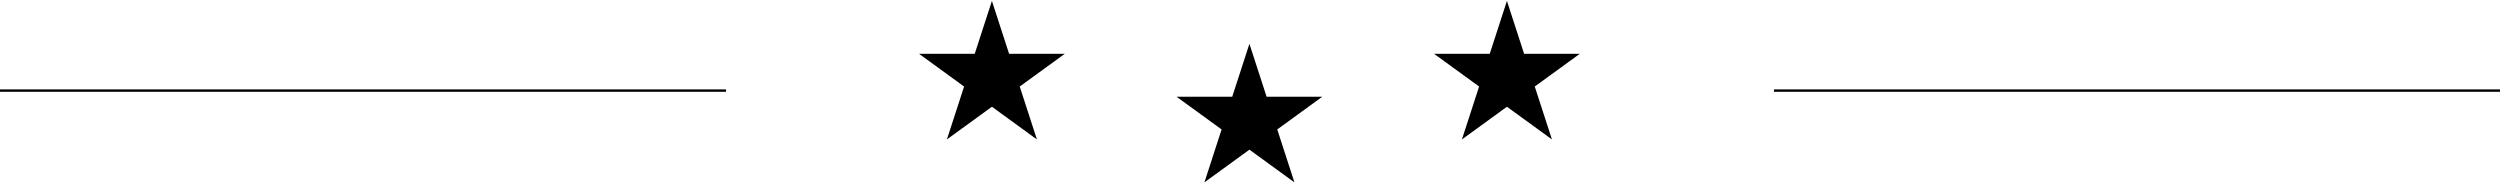
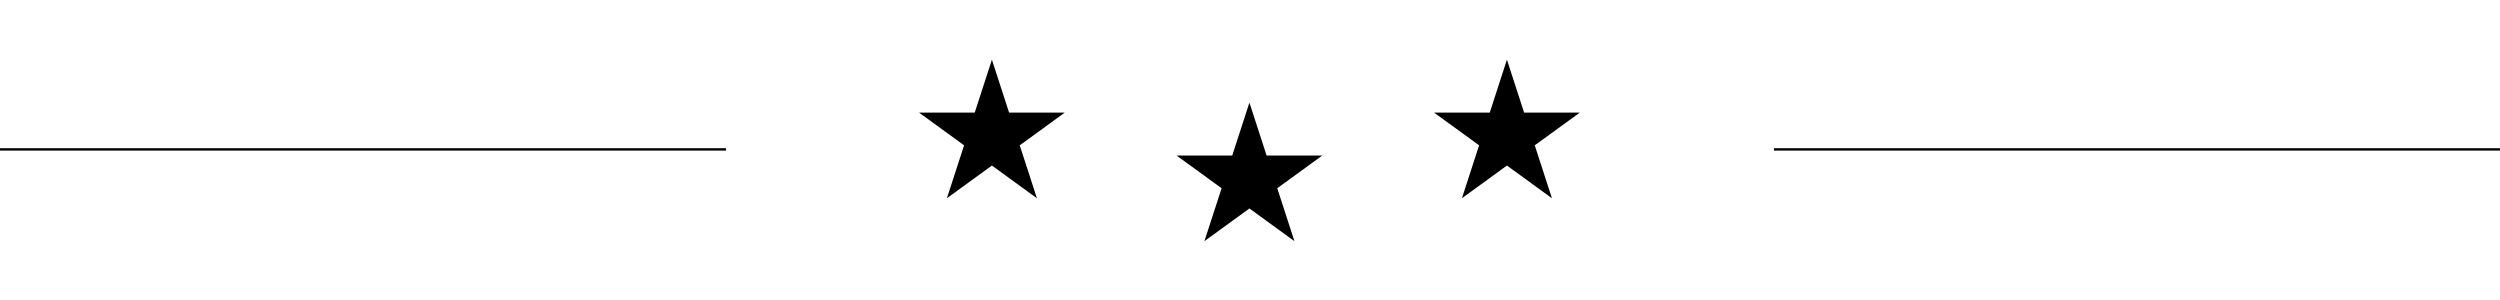
- <svg xmlns="http://www.w3.org/2000/svg" width="2097" height="153" viewBox="0 0 2097 153" fill="none">
+ <svg xmlns="http://www.w3.org/2000/svg" width="250" height="30" viewBox="0 0 2097 153" fill="none">
  <path d="M832.014 0L845.71 42.15H890.029L854.174 68.2L867.869 110.35L832.014 84.3L796.16 110.35L809.855 68.2L774 42.15H818.319L832.014 0Z" transform="translate(0 4)" fill="black" />
  <path d="M1264.01 0L1277.71 42.15H1322.03L1286.17 68.2L1299.87 110.35L1264.01 84.3L1228.16 110.35L1241.85 68.2L1206 42.15H1250.32L1264.01 0Z" transform="translate(0 4)" fill="black" />
  <path d="M1048.01 36L1061.71 78.15H1106.03L1070.17 104.2L1083.87 146.35L1048.01 120.3L1012.16 146.35L1025.85 104.2L990 78.15H1034.32L1048.01 36Z" transform="translate(0 4)" fill="black" />
  <path d="M1488 72H2097Z" transform="translate(0 4)" fill="black" />
  <path d="M0 72H609Z" transform="translate(0 4)" fill="black" />
  <path d="M832.014 0L832.966 -0.309L832.014 -3.236L831.063 -0.309L832.014 0ZM845.71 42.15L844.759 42.459L844.983 43.15H845.71V42.15ZM890.029 42.15L890.617 42.959L893.107 41.15H890.029V42.15ZM854.174 68.2L853.586 67.391L852.998 67.818L853.223 68.509L854.174 68.2ZM867.869 110.35L867.282 111.159L869.771 112.968L868.82 110.041L867.869 110.35ZM832.014 84.3L832.602 83.491L832.014 83.064L831.427 83.491L832.014 84.3ZM796.16 110.35L795.208 110.041L794.257 112.968L796.747 111.159L796.16 110.35ZM809.855 68.2L810.806 68.509L811.03 67.818L810.443 67.391L809.855 68.2ZM774 42.15V41.15H770.922L773.412 42.959L774 42.15ZM818.319 42.15V43.15H819.046L819.27 42.459L818.319 42.15ZM1264.01 0L1264.97 -0.309L1264.01 -3.236L1263.06 -0.309L1264.01 0ZM1277.71 42.15L1276.76 42.459L1276.98 43.15H1277.71V42.15ZM1322.03 42.15L1322.62 42.959L1325.11 41.15H1322.03V42.15ZM1286.17 68.2L1285.59 67.391L1285 67.818L1285.22 68.509L1286.17 68.2ZM1299.87 110.35L1299.28 111.159L1301.77 112.968L1300.82 110.041L1299.87 110.35ZM1264.01 84.3L1264.6 83.491L1264.01 83.064L1263.43 83.491L1264.01 84.3ZM1228.16 110.35L1227.21 110.041L1226.26 112.968L1228.75 111.159L1228.16 110.35ZM1241.85 68.2L1242.81 68.509L1243.03 67.818L1242.44 67.391L1241.85 68.2ZM1206 42.15V41.15H1202.92L1205.41 42.959L1206 42.15ZM1250.32 42.15V43.15H1251.05L1251.27 42.459L1250.32 42.15ZM1048.01 36L1048.97 35.691L1048.01 32.764L1047.06 35.691L1048.01 36ZM1061.71 78.15L1060.76 78.459L1060.98 79.15H1061.71V78.15ZM1106.03 78.15L1106.62 78.959L1109.11 77.15H1106.03V78.15ZM1070.17 104.2L1069.59 103.391L1069 103.818L1069.22 104.509L1070.17 104.2ZM1083.87 146.35L1083.28 147.159L1085.77 148.968L1084.82 146.041L1083.87 146.35ZM1048.01 120.3L1048.6 119.491L1048.01 119.064L1047.43 119.491L1048.01 120.3ZM1012.16 146.35L1011.21 146.041L1010.26 148.968L1012.75 147.159L1012.16 146.35ZM1025.85 104.2L1026.81 104.509L1027.03 103.818L1026.44 103.391L1025.85 104.2ZM990 78.15V77.15H986.922L989.412 78.959L990 78.15ZM1034.32 78.15V79.15H1035.05L1035.27 78.459L1034.32 78.15ZM831.063 0.309L844.759 42.459L846.661 41.841L832.966 -0.309L831.063 0.309ZM845.71 43.15H890.029V41.15H845.71V43.15ZM889.441 41.341L853.586 67.391L854.762 69.009L890.617 42.959L889.441 41.341ZM853.223 68.509L866.918 110.659L868.82 110.041L855.125 67.891L853.223 68.509ZM868.457 109.541L832.602 83.491L831.427 85.109L867.282 111.159L868.457 109.541ZM831.427 83.491L795.572 109.541L796.747 111.159L832.602 85.109L831.427 83.491ZM797.111 110.659L810.806 68.509L808.904 67.891L795.208 110.041L797.111 110.659ZM810.443 67.391L774.588 41.341L773.412 42.959L809.267 69.009L810.443 67.391ZM774 43.15H818.319V41.15H774V43.15ZM819.27 42.459L832.966 0.309L831.063 -0.309L817.368 41.841L819.27 42.459ZM1263.06 0.309L1276.76 42.459L1278.66 41.841L1264.97 -0.309L1263.06 0.309ZM1277.71 43.15H1322.03V41.15H1277.71V43.15ZM1321.44 41.341L1285.59 67.391L1286.76 69.009L1322.62 42.959L1321.44 41.341ZM1285.22 68.509L1298.92 110.659L1300.82 110.041L1287.13 67.891L1285.22 68.509ZM1300.46 109.541L1264.6 83.491L1263.43 85.109L1299.28 111.159L1300.46 109.541ZM1263.43 83.491L1227.57 109.541L1228.75 111.159L1264.6 85.109L1263.43 83.491ZM1229.11 110.659L1242.81 68.509L1240.9 67.891L1227.21 110.041L1229.11 110.659ZM1242.44 67.391L1206.59 41.341L1205.41 42.959L1241.27 69.009L1242.44 67.391ZM1206 43.15H1250.32V41.15H1206V43.15ZM1251.27 42.459L1264.97 0.309L1263.06 -0.309L1249.37 41.841L1251.27 42.459ZM1047.06 36.309L1060.76 78.459L1062.66 77.841L1048.97 35.691L1047.06 36.309ZM1061.71 79.15H1106.03V77.15H1061.71V79.15ZM1105.44 77.341L1069.59 103.391L1070.76 105.009L1106.62 78.959L1105.44 77.341ZM1069.22 104.509L1082.92 146.659L1084.82 146.041L1071.13 103.891L1069.22 104.509ZM1084.46 145.541L1048.6 119.491L1047.43 121.109L1083.28 147.159L1084.46 145.541ZM1047.43 119.491L1011.57 145.541L1012.75 147.159L1048.6 121.109L1047.43 119.491ZM1013.11 146.659L1026.81 104.509L1024.9 103.891L1011.21 146.041L1013.11 146.659ZM1026.44 103.391L990.588 77.341L989.412 78.959L1025.27 105.009L1026.44 103.391ZM990 79.15H1034.32V77.15H990V79.15ZM1035.27 78.459L1048.97 36.309L1047.06 35.691L1033.37 77.841L1035.27 78.459ZM1488 73H2097V71H1488V73ZM0 73H609V71H0V73Z" transform="translate(0 4)" fill="black" />
</svg>
